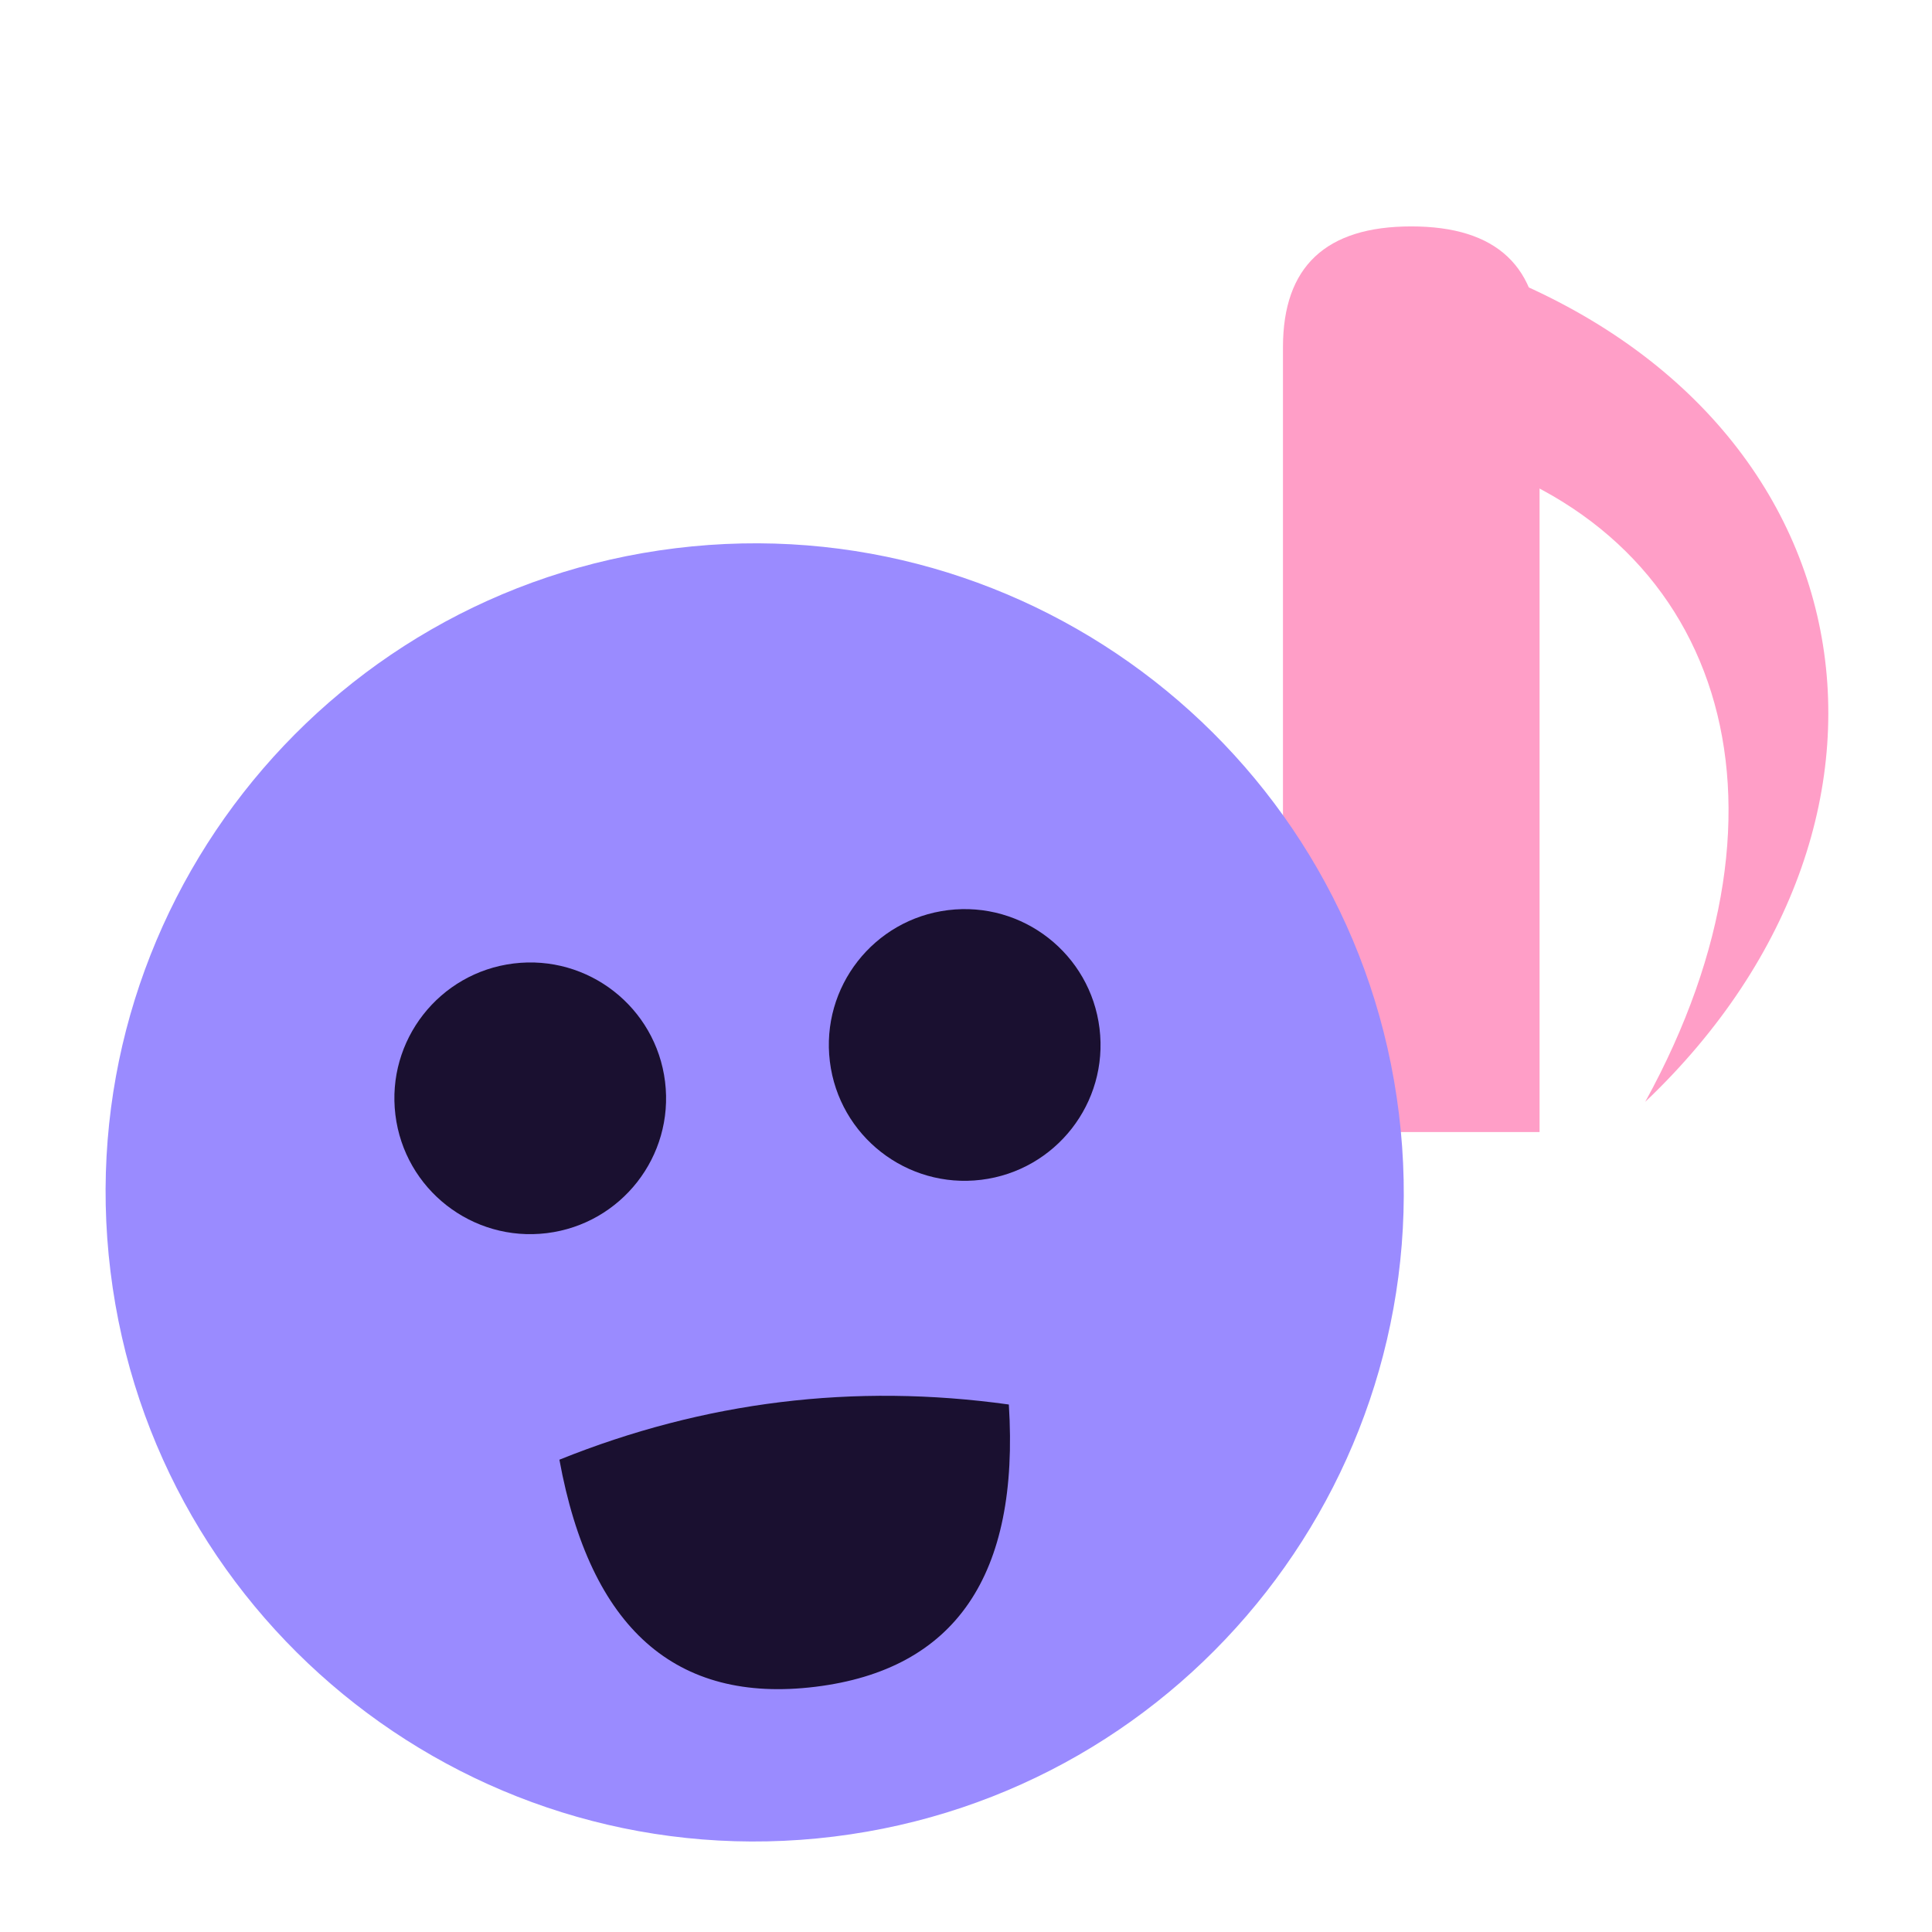
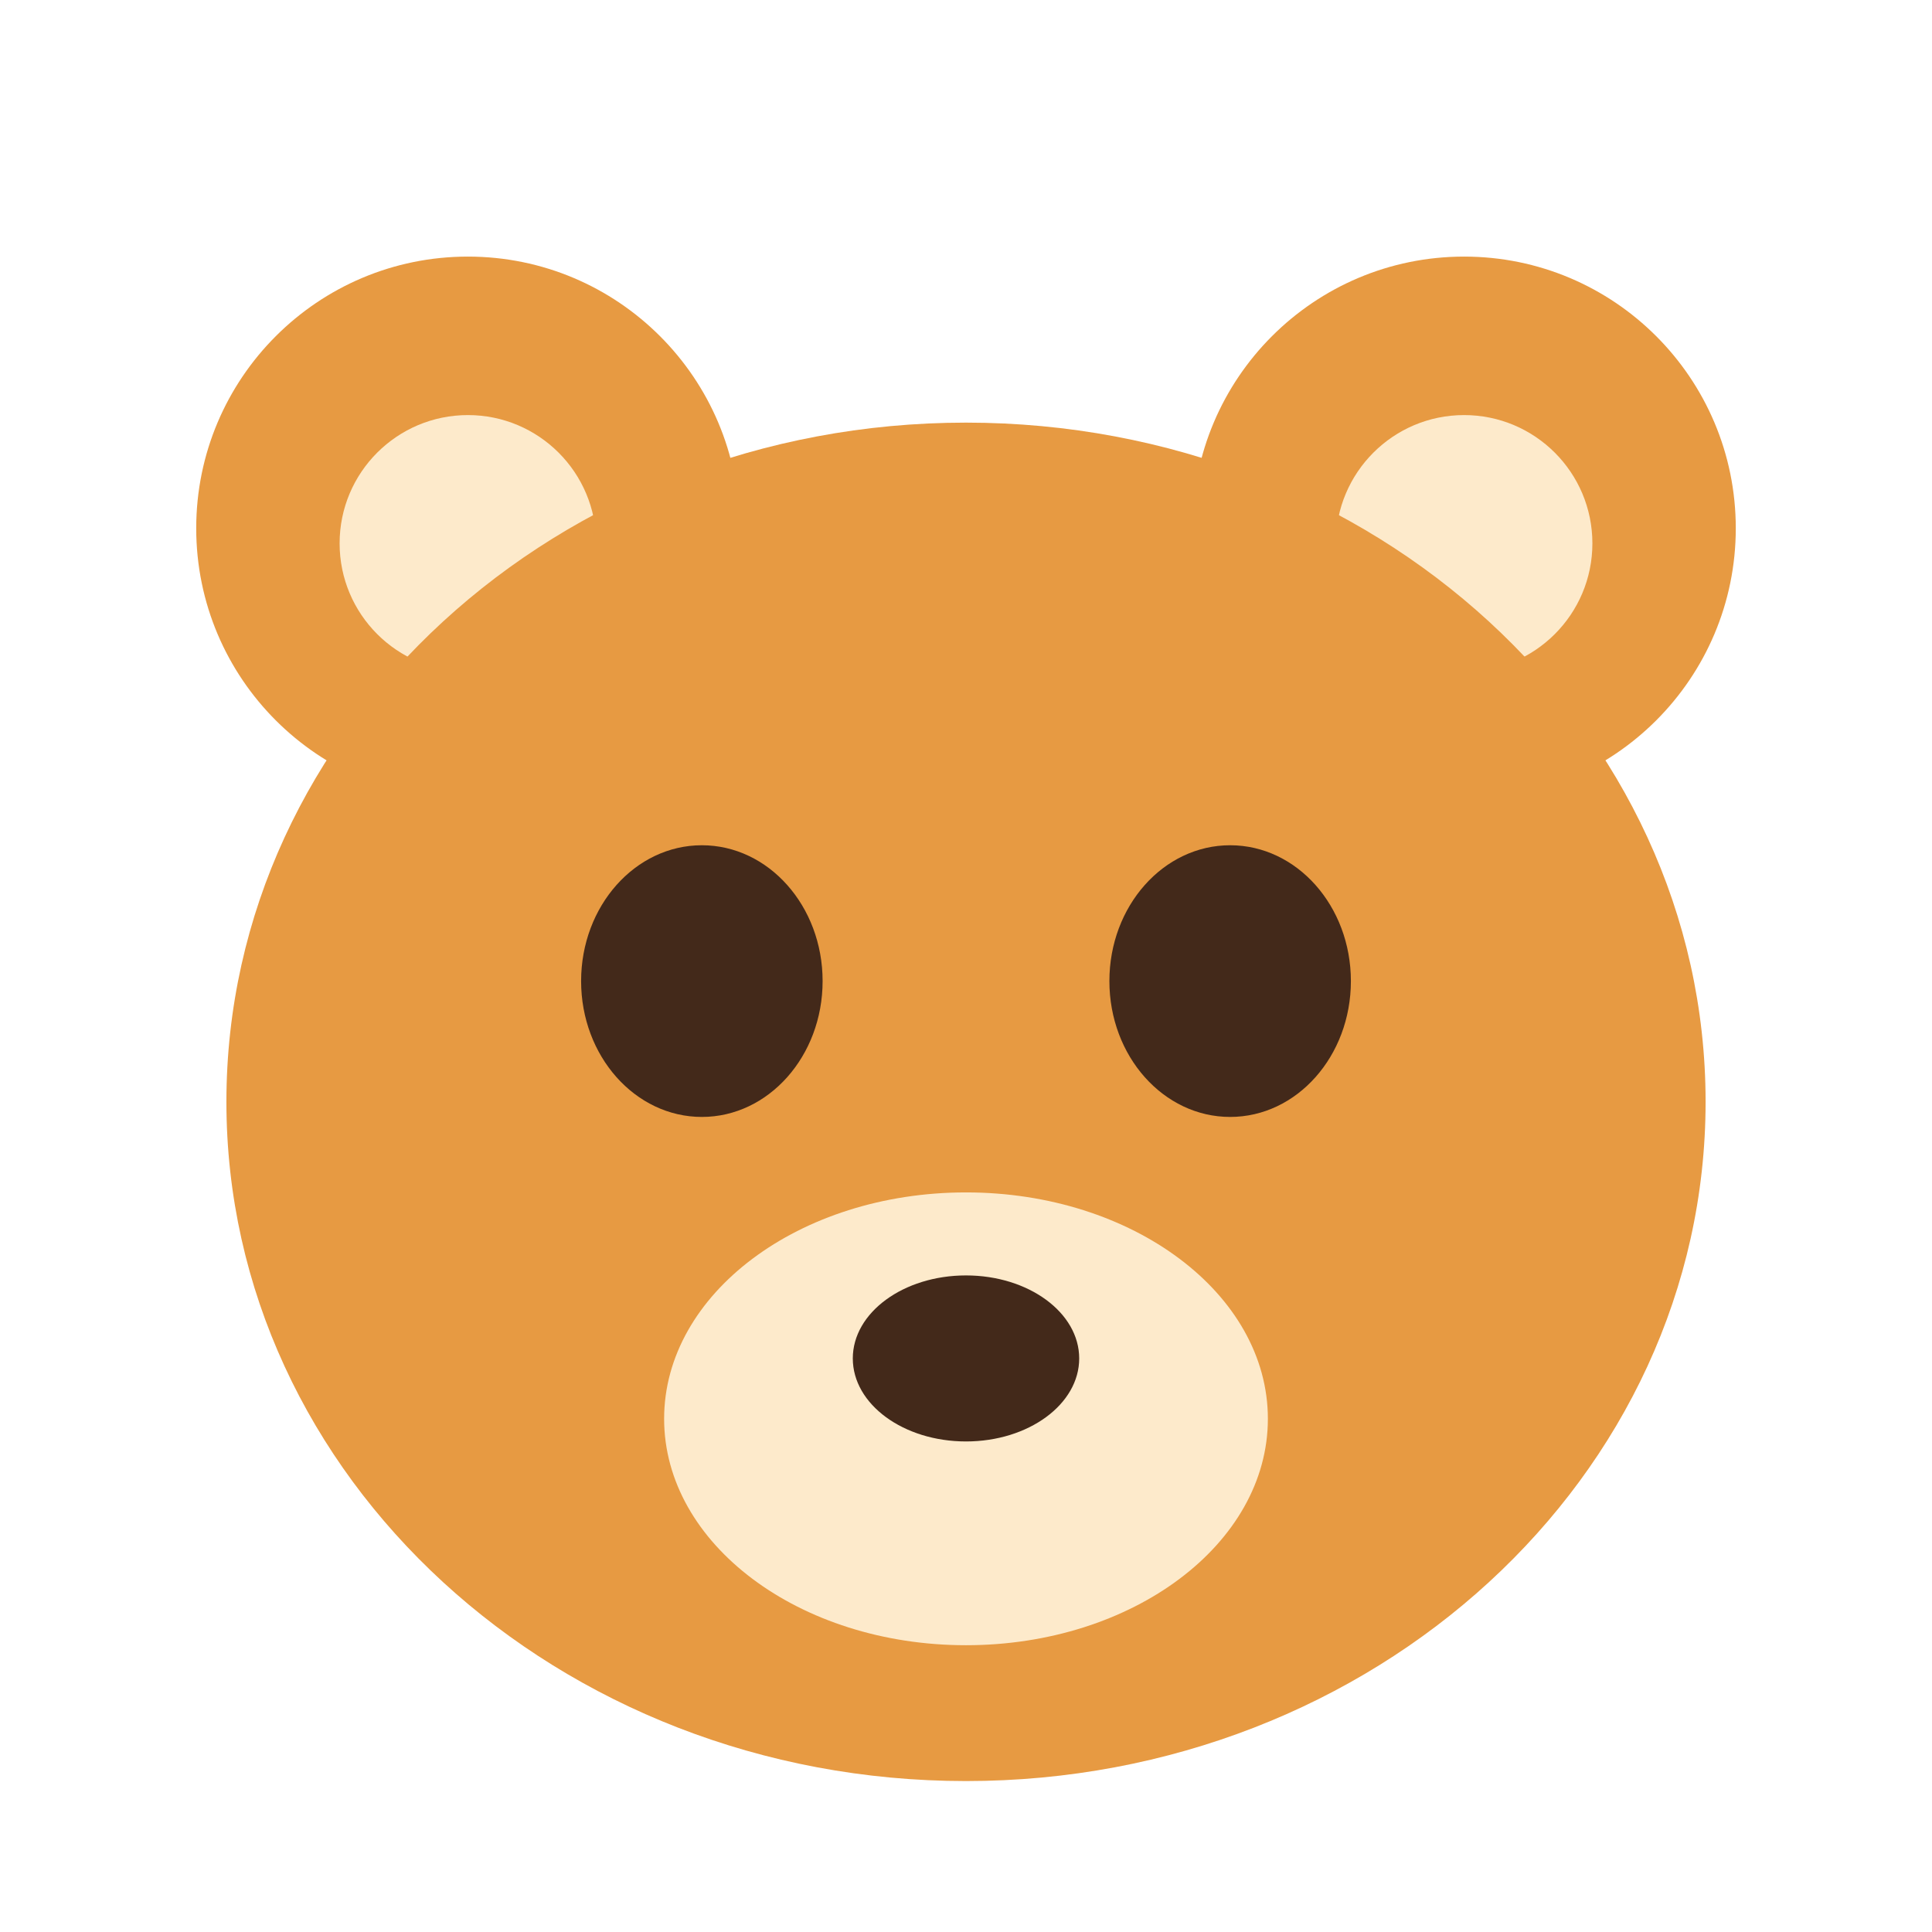
<svg xmlns="http://www.w3.org/2000/svg" viewBox="0 0 256 256" width="256" height="256">
-   <path d="M170 150 L170 46 Q170 30 187 30 Q204 30 204 46 L204 150 Z" fill="#ff9ec7" />
-   <path d="M192 34 C248 52 258 108 218 146 C240 106 228 70 192 60 Z" fill="#ff9ec7" />
-   <g transform="rotate(-7 100 158)">
-     <circle cx="100" cy="158" r="86" fill="#9a8bff" />
-     <circle cx="72" cy="142" r="18" fill="#1a1030" />
-     <circle cx="130" cy="142" r="18" fill="#1a1030" />
-     <path d="M70 190 Q100 182 130 190 Q128 224 100 224 Q72 224 70 190 Z" fill="#1a1030" />
-   </g>
+   <circle cx="62" cy="70" r="36" fill="#e79a42" />
+   <circle cx="194" cy="70" r="36" fill="#e79a42" />
+   <circle cx="62" cy="72" r="17" fill="#fdeacb" />
+   <circle cx="194" cy="72" r="17" fill="#fdeacb" />
+   <ellipse cx="128" cy="146" rx="98" ry="90" fill="#e79a42" />
+   <ellipse cx="93" cy="130" rx="16" ry="18" fill="#43291a" />
+   <ellipse cx="163" cy="130" rx="16" ry="18" fill="#43291a" />
+   <ellipse cx="128" cy="188" rx="40" ry="30" fill="#fdeacb" />
+   <ellipse cx="128" cy="180" rx="15" ry="11" fill="#43291a" />
</svg>
